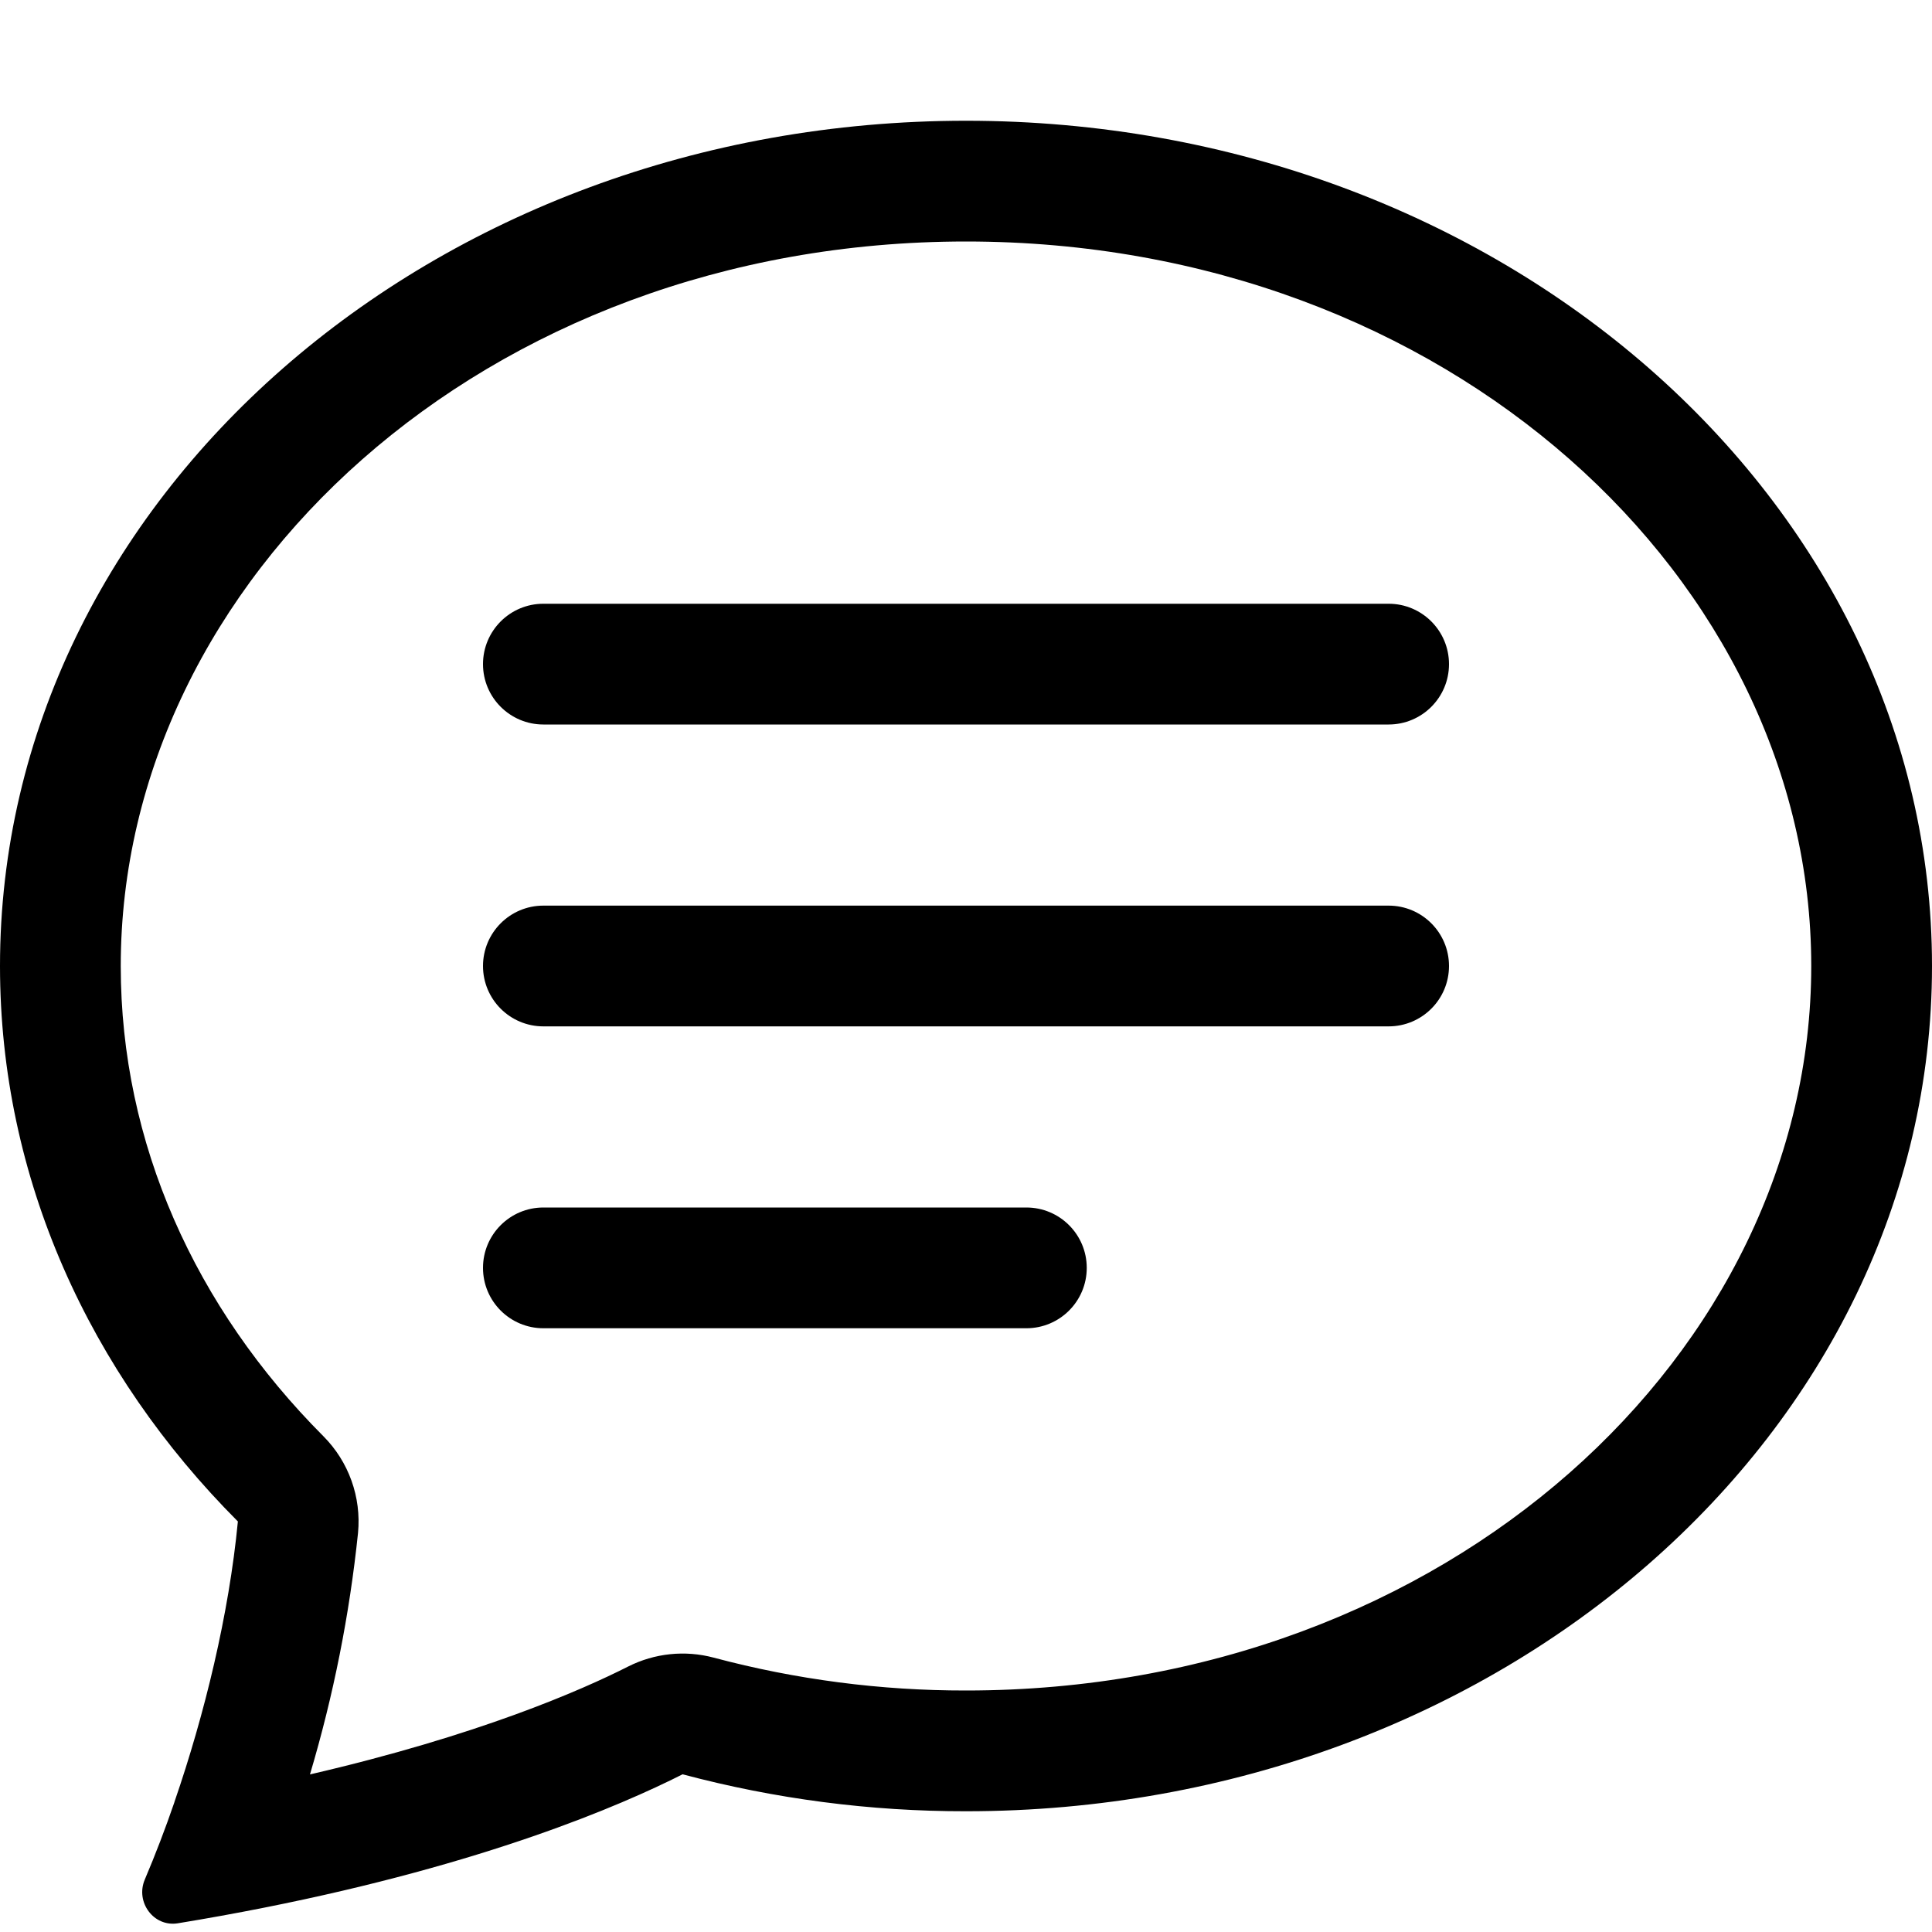
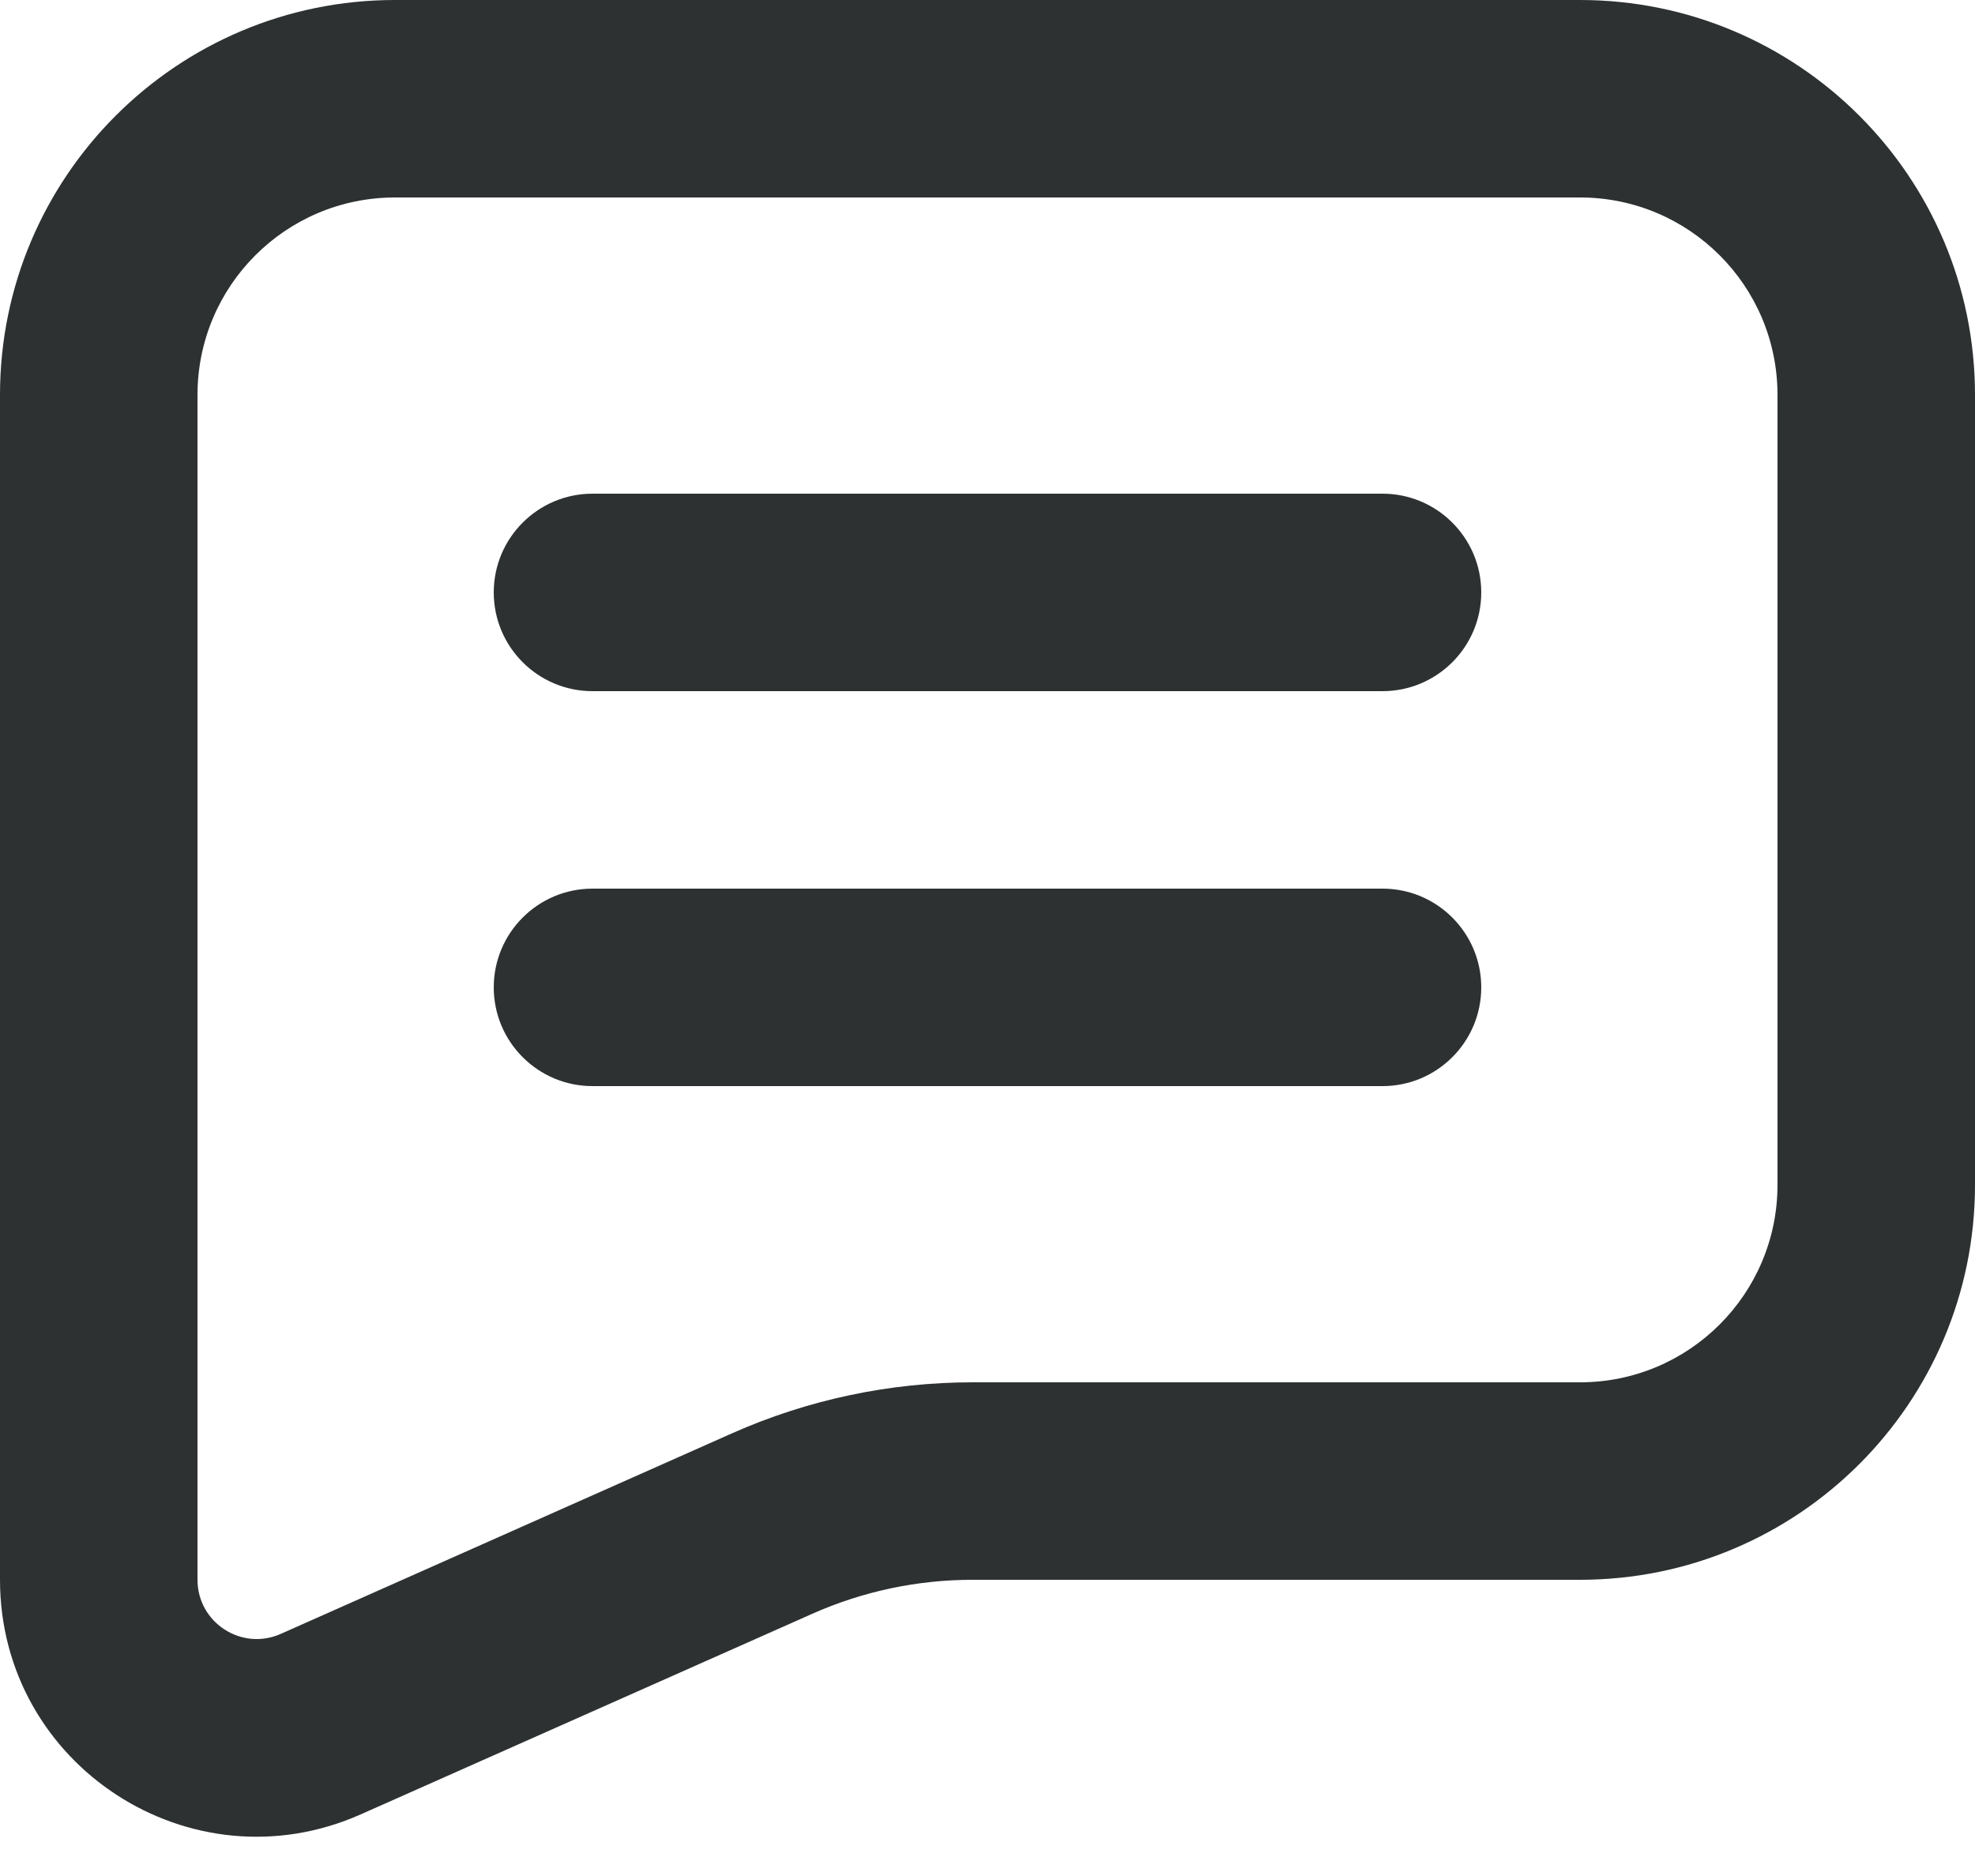
- <svg xmlns="http://www.w3.org/2000/svg" width="16" height="16" fill="currentColor" class="bi bi-chat-text" viewBox="0 0 16 16">
-   <path d="M2.678 11.894a1 1 0 0 1 .287.801 10.97 10.97 0 0 1-.398 2c1.395-.323 2.247-.697 2.634-.893a1 1 0 0 1 .71-.074A8.06 8.06 0 0 0 8 14c3.996 0 7-2.807 7-6 0-3.192-3.004-6-7-6S1 4.808 1 8c0 1.468.617 2.83 1.678 3.894zm-.493 3.905a21.682 21.682 0 0 1-.713.129c-.2.032-.352-.176-.273-.362a9.68 9.68 0 0 0 .244-.637l.003-.01c.248-.72.45-1.548.524-2.319C.743 11.37 0 9.76 0 8c0-3.866 3.582-7 8-7s8 3.134 8 7-3.582 7-8 7a9.06 9.06 0 0 1-2.347-.306c-.52.263-1.639.742-3.468 1.105z" />
-   <path d="M4 5.5a.5.5 0 0 1 .5-.5h7a.5.5 0 0 1 0 1h-7a.5.5 0 0 1-.5-.5zM4 8a.5.5 0 0 1 .5-.5h7a.5.5 0 0 1 0 1h-7A.5.5 0 0 1 4 8zm0 2.5a.5.5 0 0 1 .5-.5h4a.5.5 0 0 1 0 1h-4a.5.5 0 0 1-.5-.5z" />
+ <svg xmlns="http://www.w3.org/2000/svg" width="20" height="19" viewBox="0 0 20 19" fill="none">
+   <path d="M15 6C15 6.552 14.552 7 14 7H6C5.448 7 5 6.552 5 6C5 5.448 5.448 5 6 5H14C14.552 5 15 5.448 15 6Z" fill="#2D3132" />
+   <path d="M5 10C5 10.552 5.448 11 6 11H14C14.552 11 15 10.552 15 10C15 9.448 14.552 9 14 9H6C5.448 9 5 9.448 5 10Z" fill="#2D3132" />
+   <path fill-rule="evenodd" clip-rule="evenodd" d="M4 0C1.791 0 0 1.791 0 4V16C0 17.881 1.936 19.14 3.655 18.375L8.224 16.345C8.736 16.117 9.289 16 9.849 16H16C18.209 16 20 14.209 20 12V4C20 1.791 18.209 0 16 0H4ZM16 2H4C2.895 2 2 2.895 2 4V16C2 16.434 2.447 16.724 2.843 16.548L7.412 14.517C8.179 14.176 9.009 14 9.849 14H16C17.105 14 18 13.105 18 12V4C18 2.895 17.105 2 16 2Z" fill="#2D3132" />
</svg>
